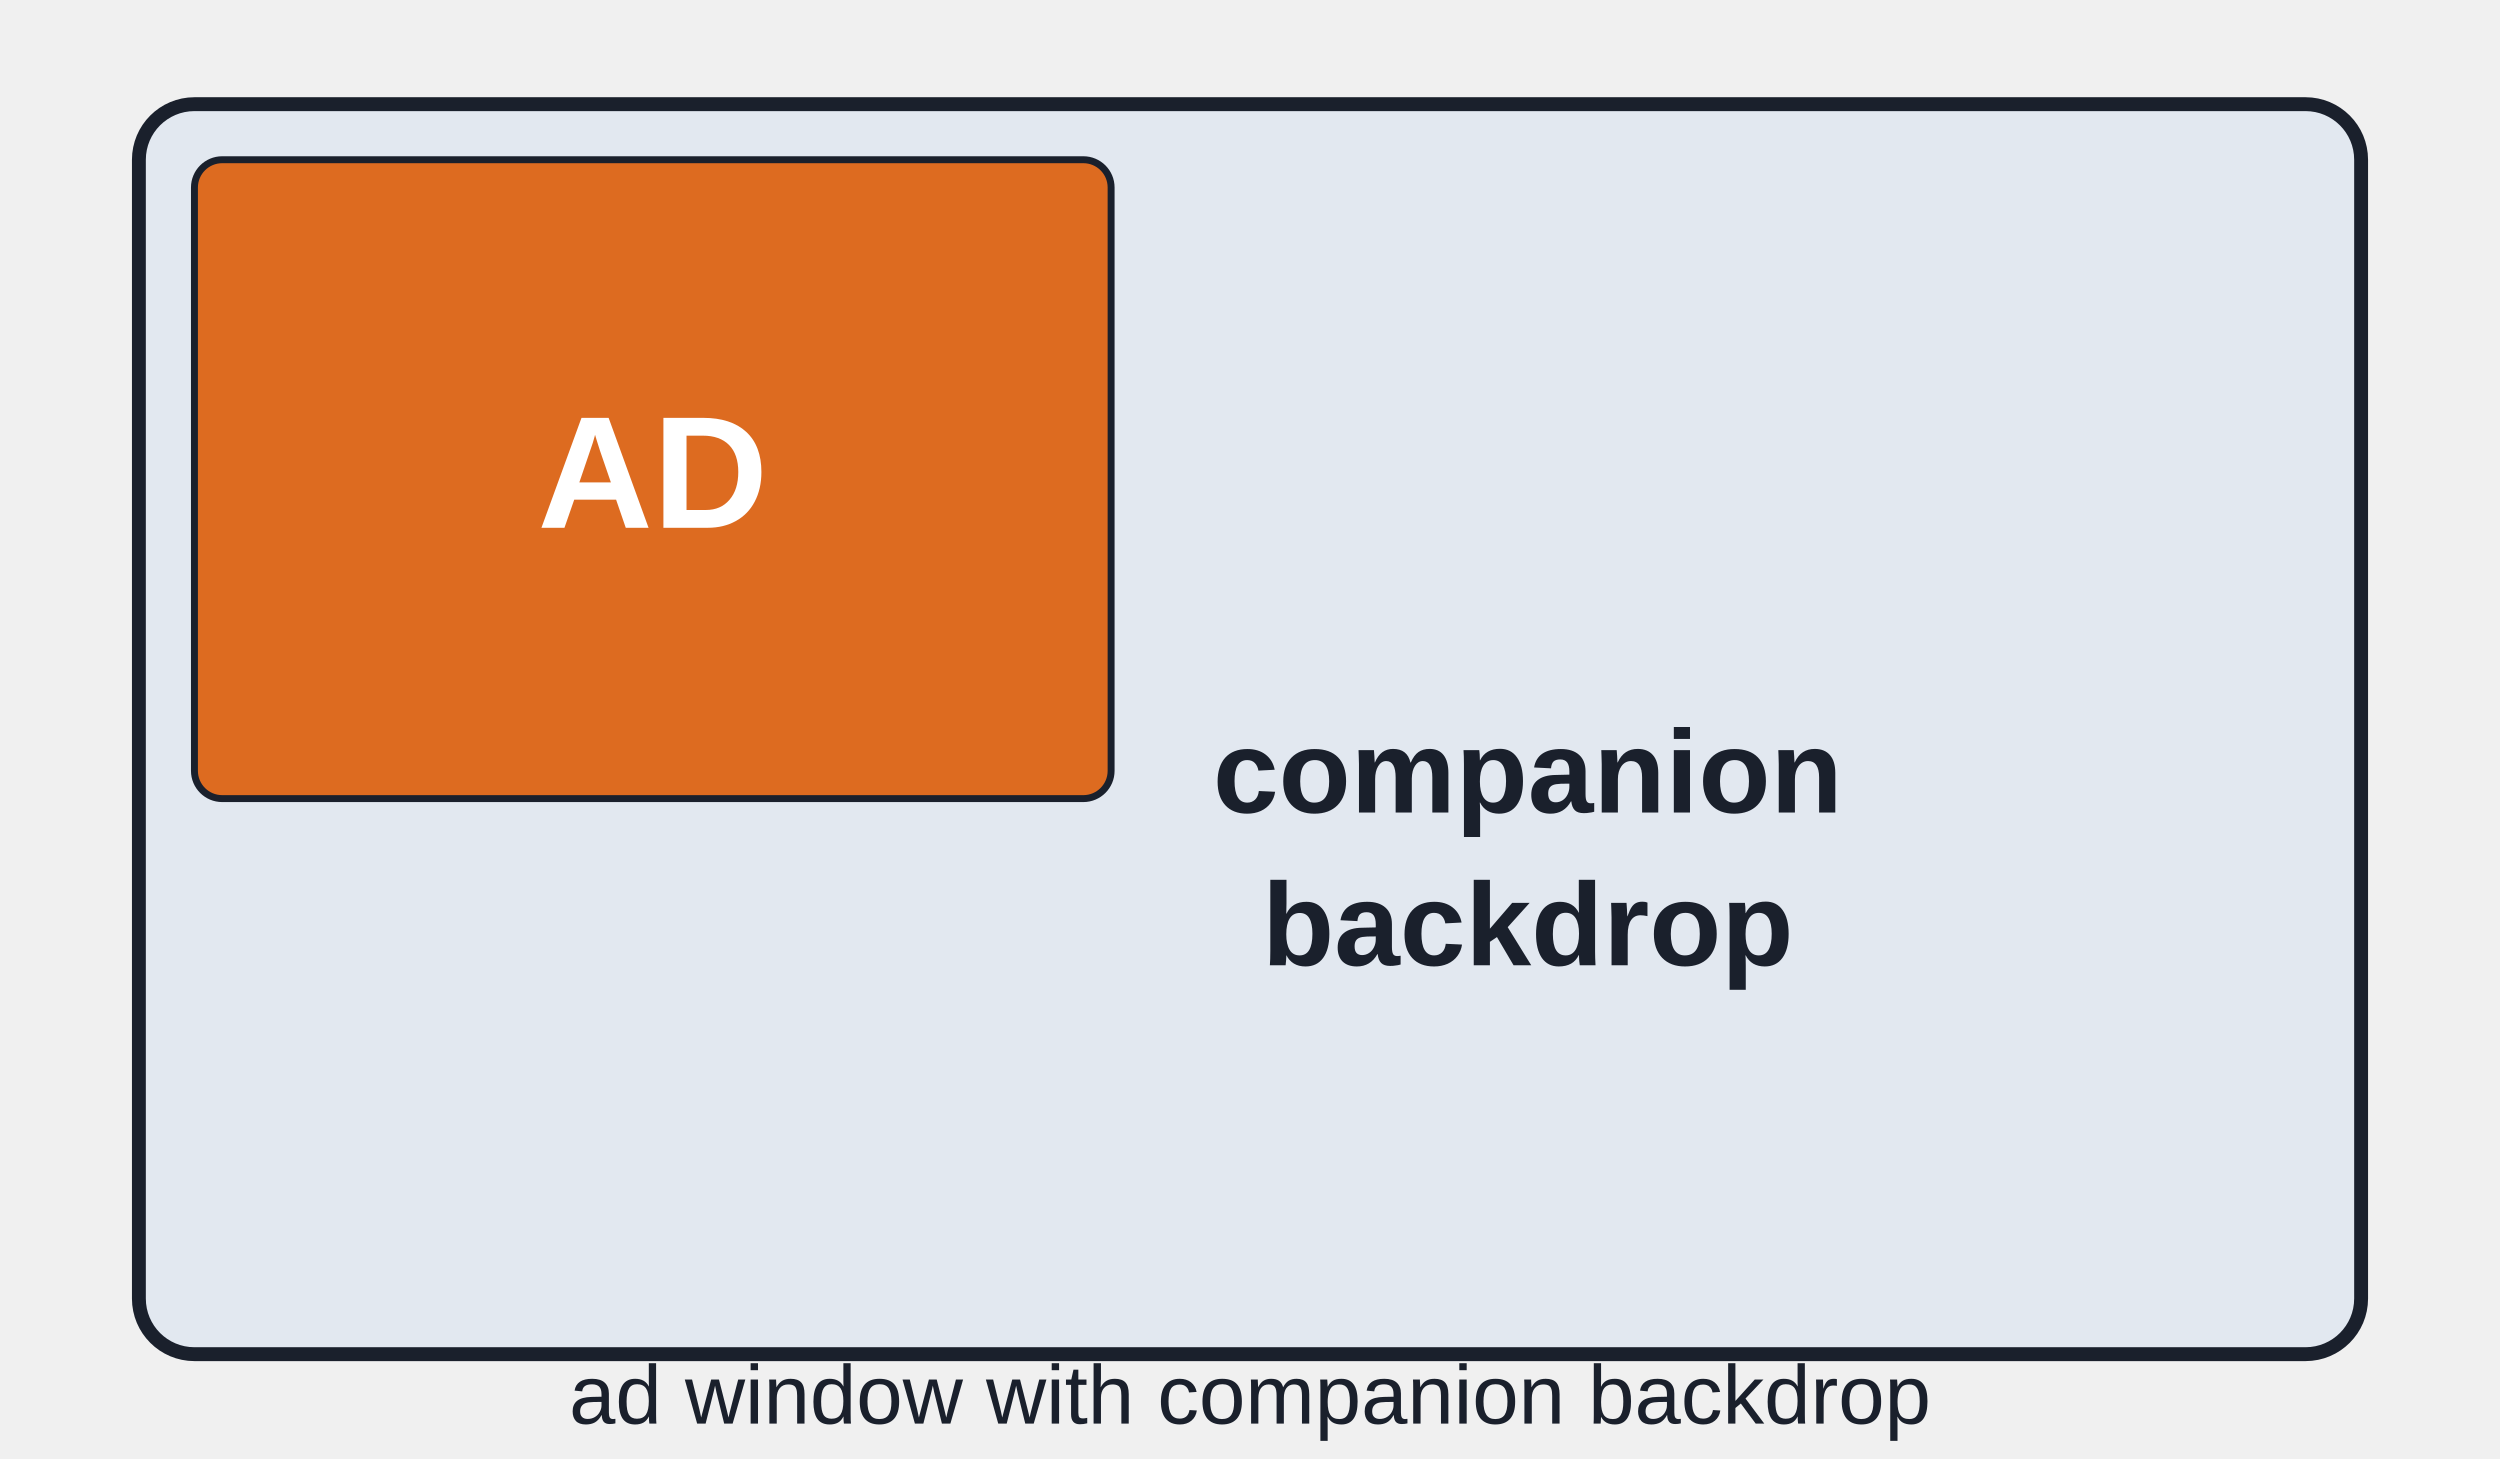
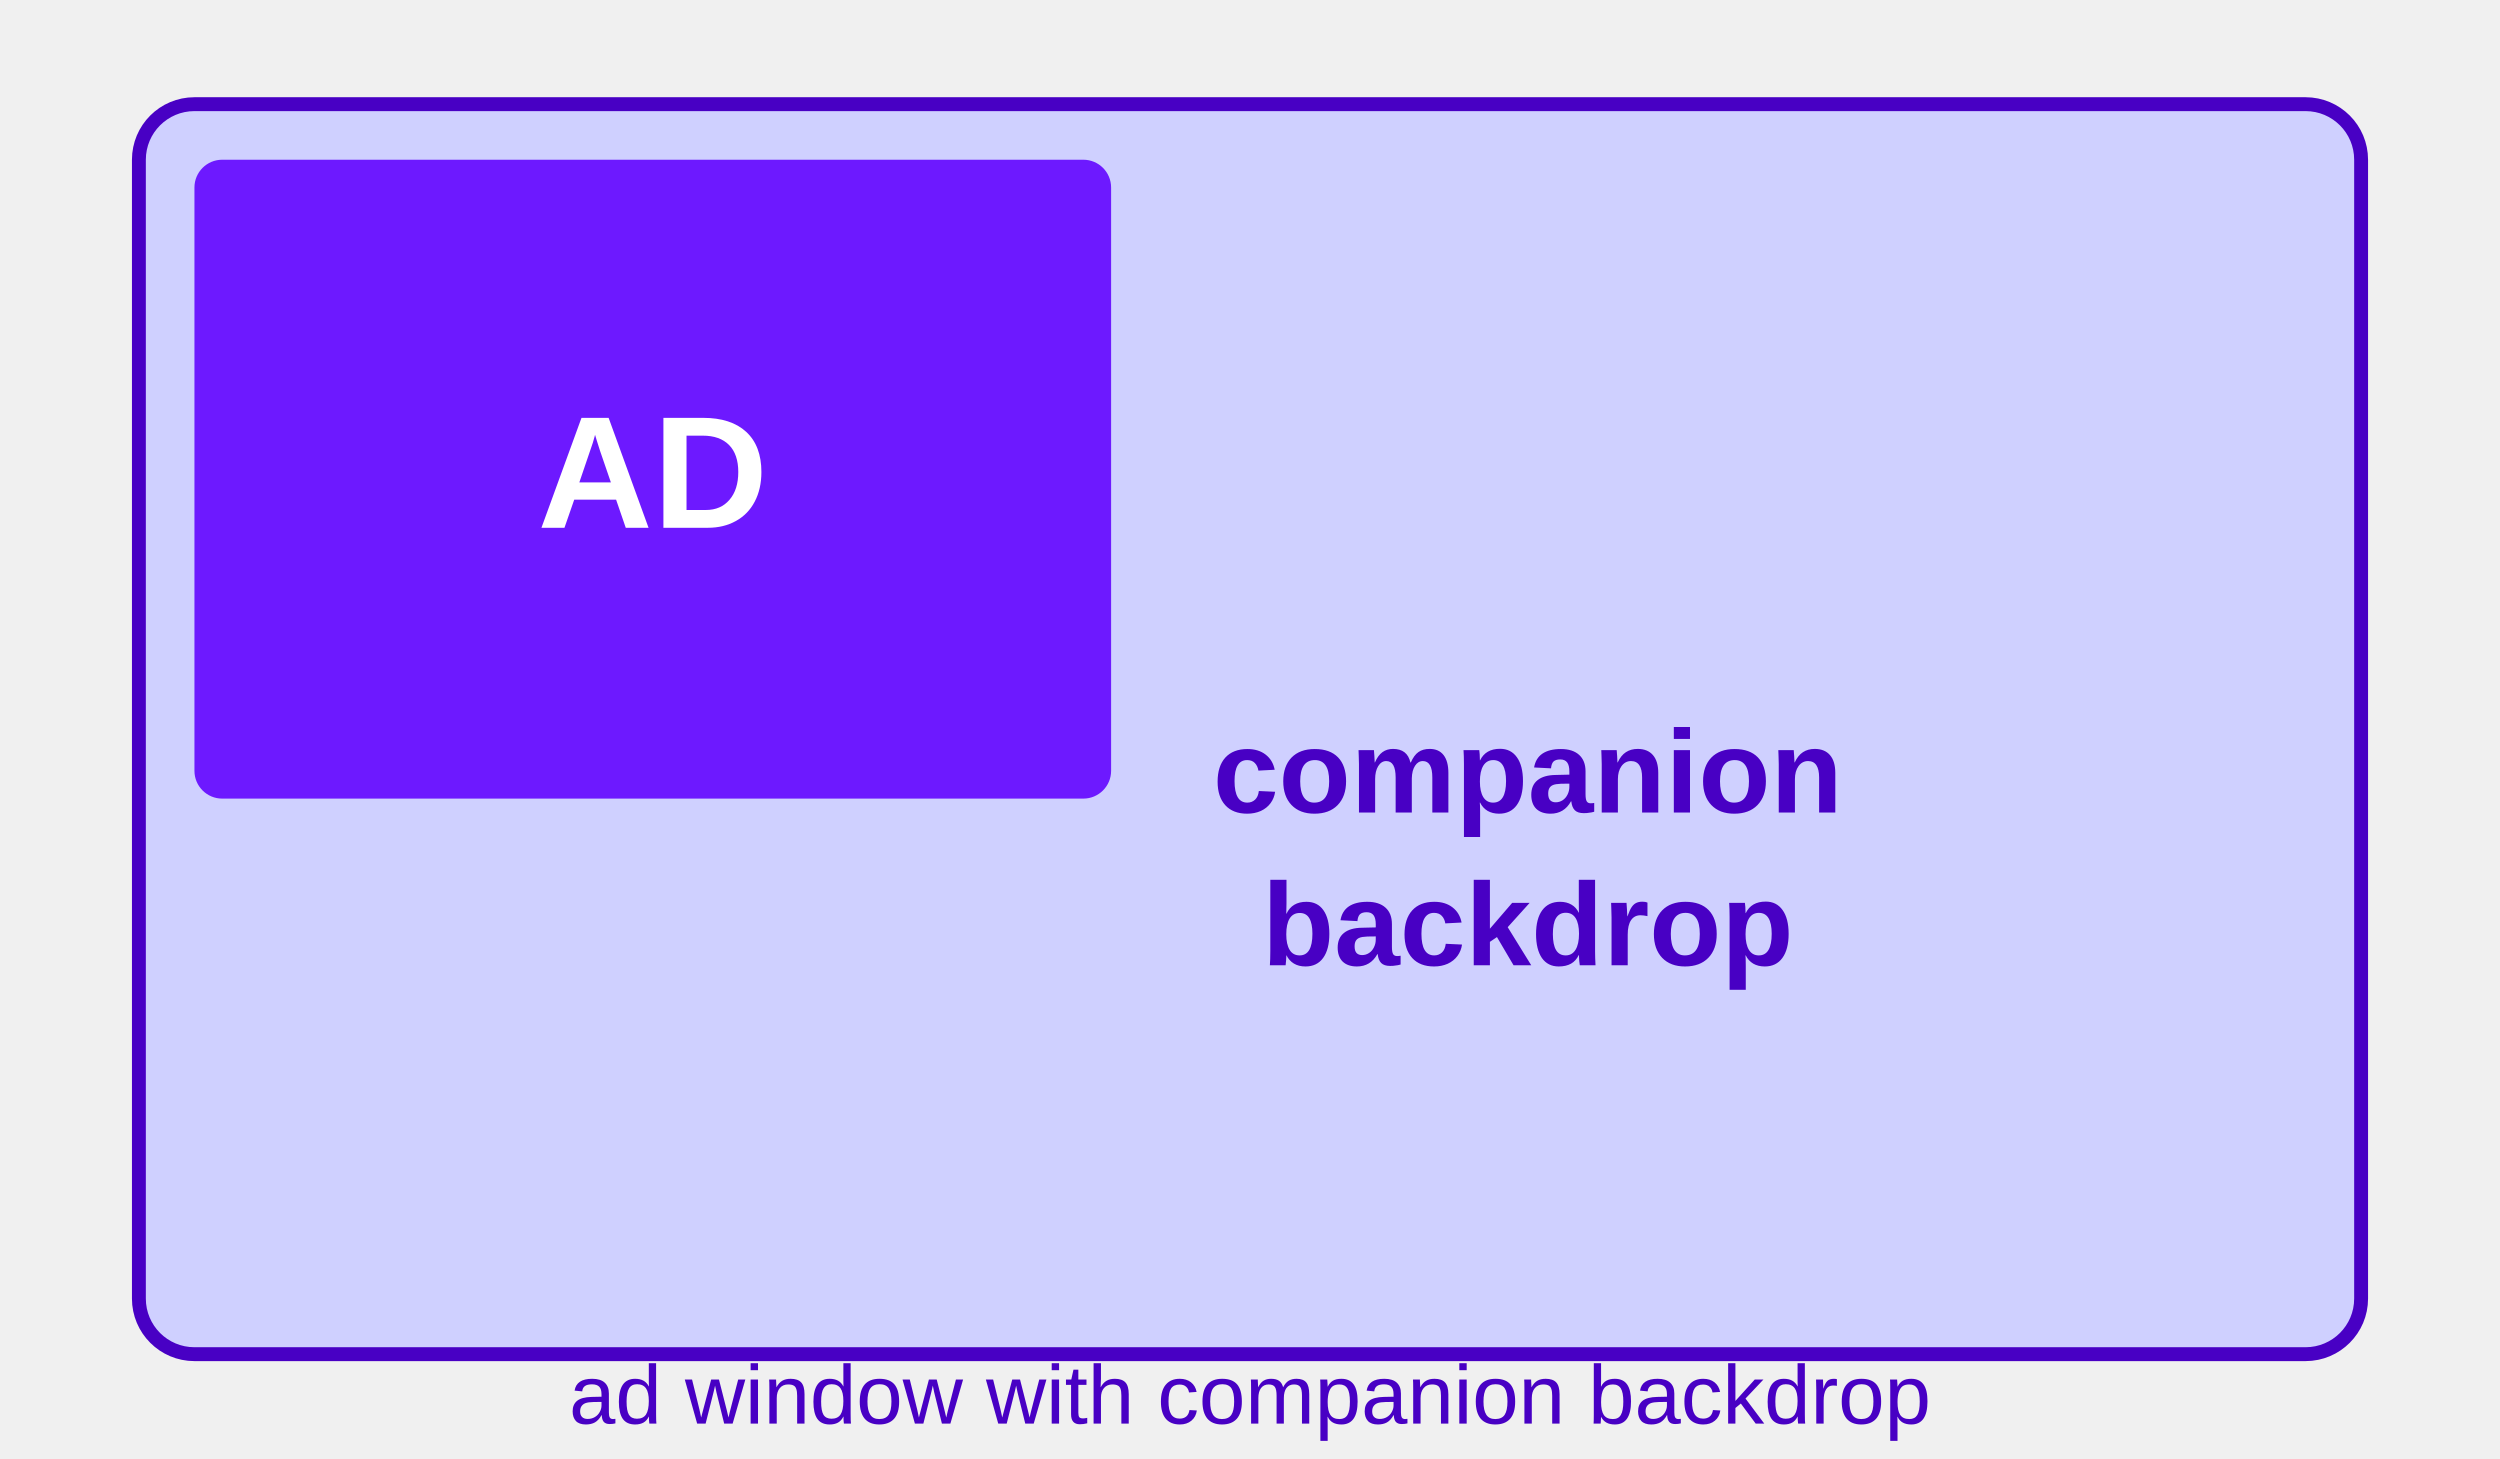
<svg xmlns="http://www.w3.org/2000/svg" width="360" height="210" viewBox="0 0 360 210" role="img" aria-label="L-shape ad format: an ad window sits over a companion backdrop">
-   <rect x="20" y="15" width="320" height="180" rx="8" fill="#E2E8F0" stroke="#1A202C" stroke-width="2" />
-   <rect x="28" y="23" width="132" height="92" rx="4" fill="#DD6B20" stroke="#1A202C" stroke-width="1" />
+   <rect x="20" y="15" width="320" height="180" rx="8" fill="#cfd0ff" stroke="#4800c4" stroke-width="2" />
+   <rect x="28" y="23" width="132" height="92" rx="4" fill="#6d19ff" />
  <text x="94" y="76" text-anchor="middle" font-family="Arial, sans-serif" font-size="23" font-weight="bold" fill="#FFFFFF">AD</text>
-   <text x="220" y="117" text-anchor="middle" font-family="Arial, sans-serif" font-size="17" font-weight="bold" fill="#1A202C">companion</text>
-   <text x="220" y="139" text-anchor="middle" font-family="Arial, sans-serif" font-size="17" font-weight="bold" fill="#1A202C">backdrop</text>
-   <text x="180" y="205" text-anchor="middle" font-family="Arial, sans-serif" font-size="12" fill="#1A202C">ad window with companion backdrop</text>
+   <text x="220" y="117" text-anchor="middle" font-family="Arial, sans-serif" font-size="17" font-weight="bold" fill="#4800c4">companion</text>
+   <text x="220" y="139" text-anchor="middle" font-family="Arial, sans-serif" font-size="17" font-weight="bold" fill="#4800c4">backdrop</text>
+   <text x="180" y="205" text-anchor="middle" font-family="Arial, sans-serif" font-size="12" fill="#4800c4">ad window with companion backdrop</text>
</svg>
